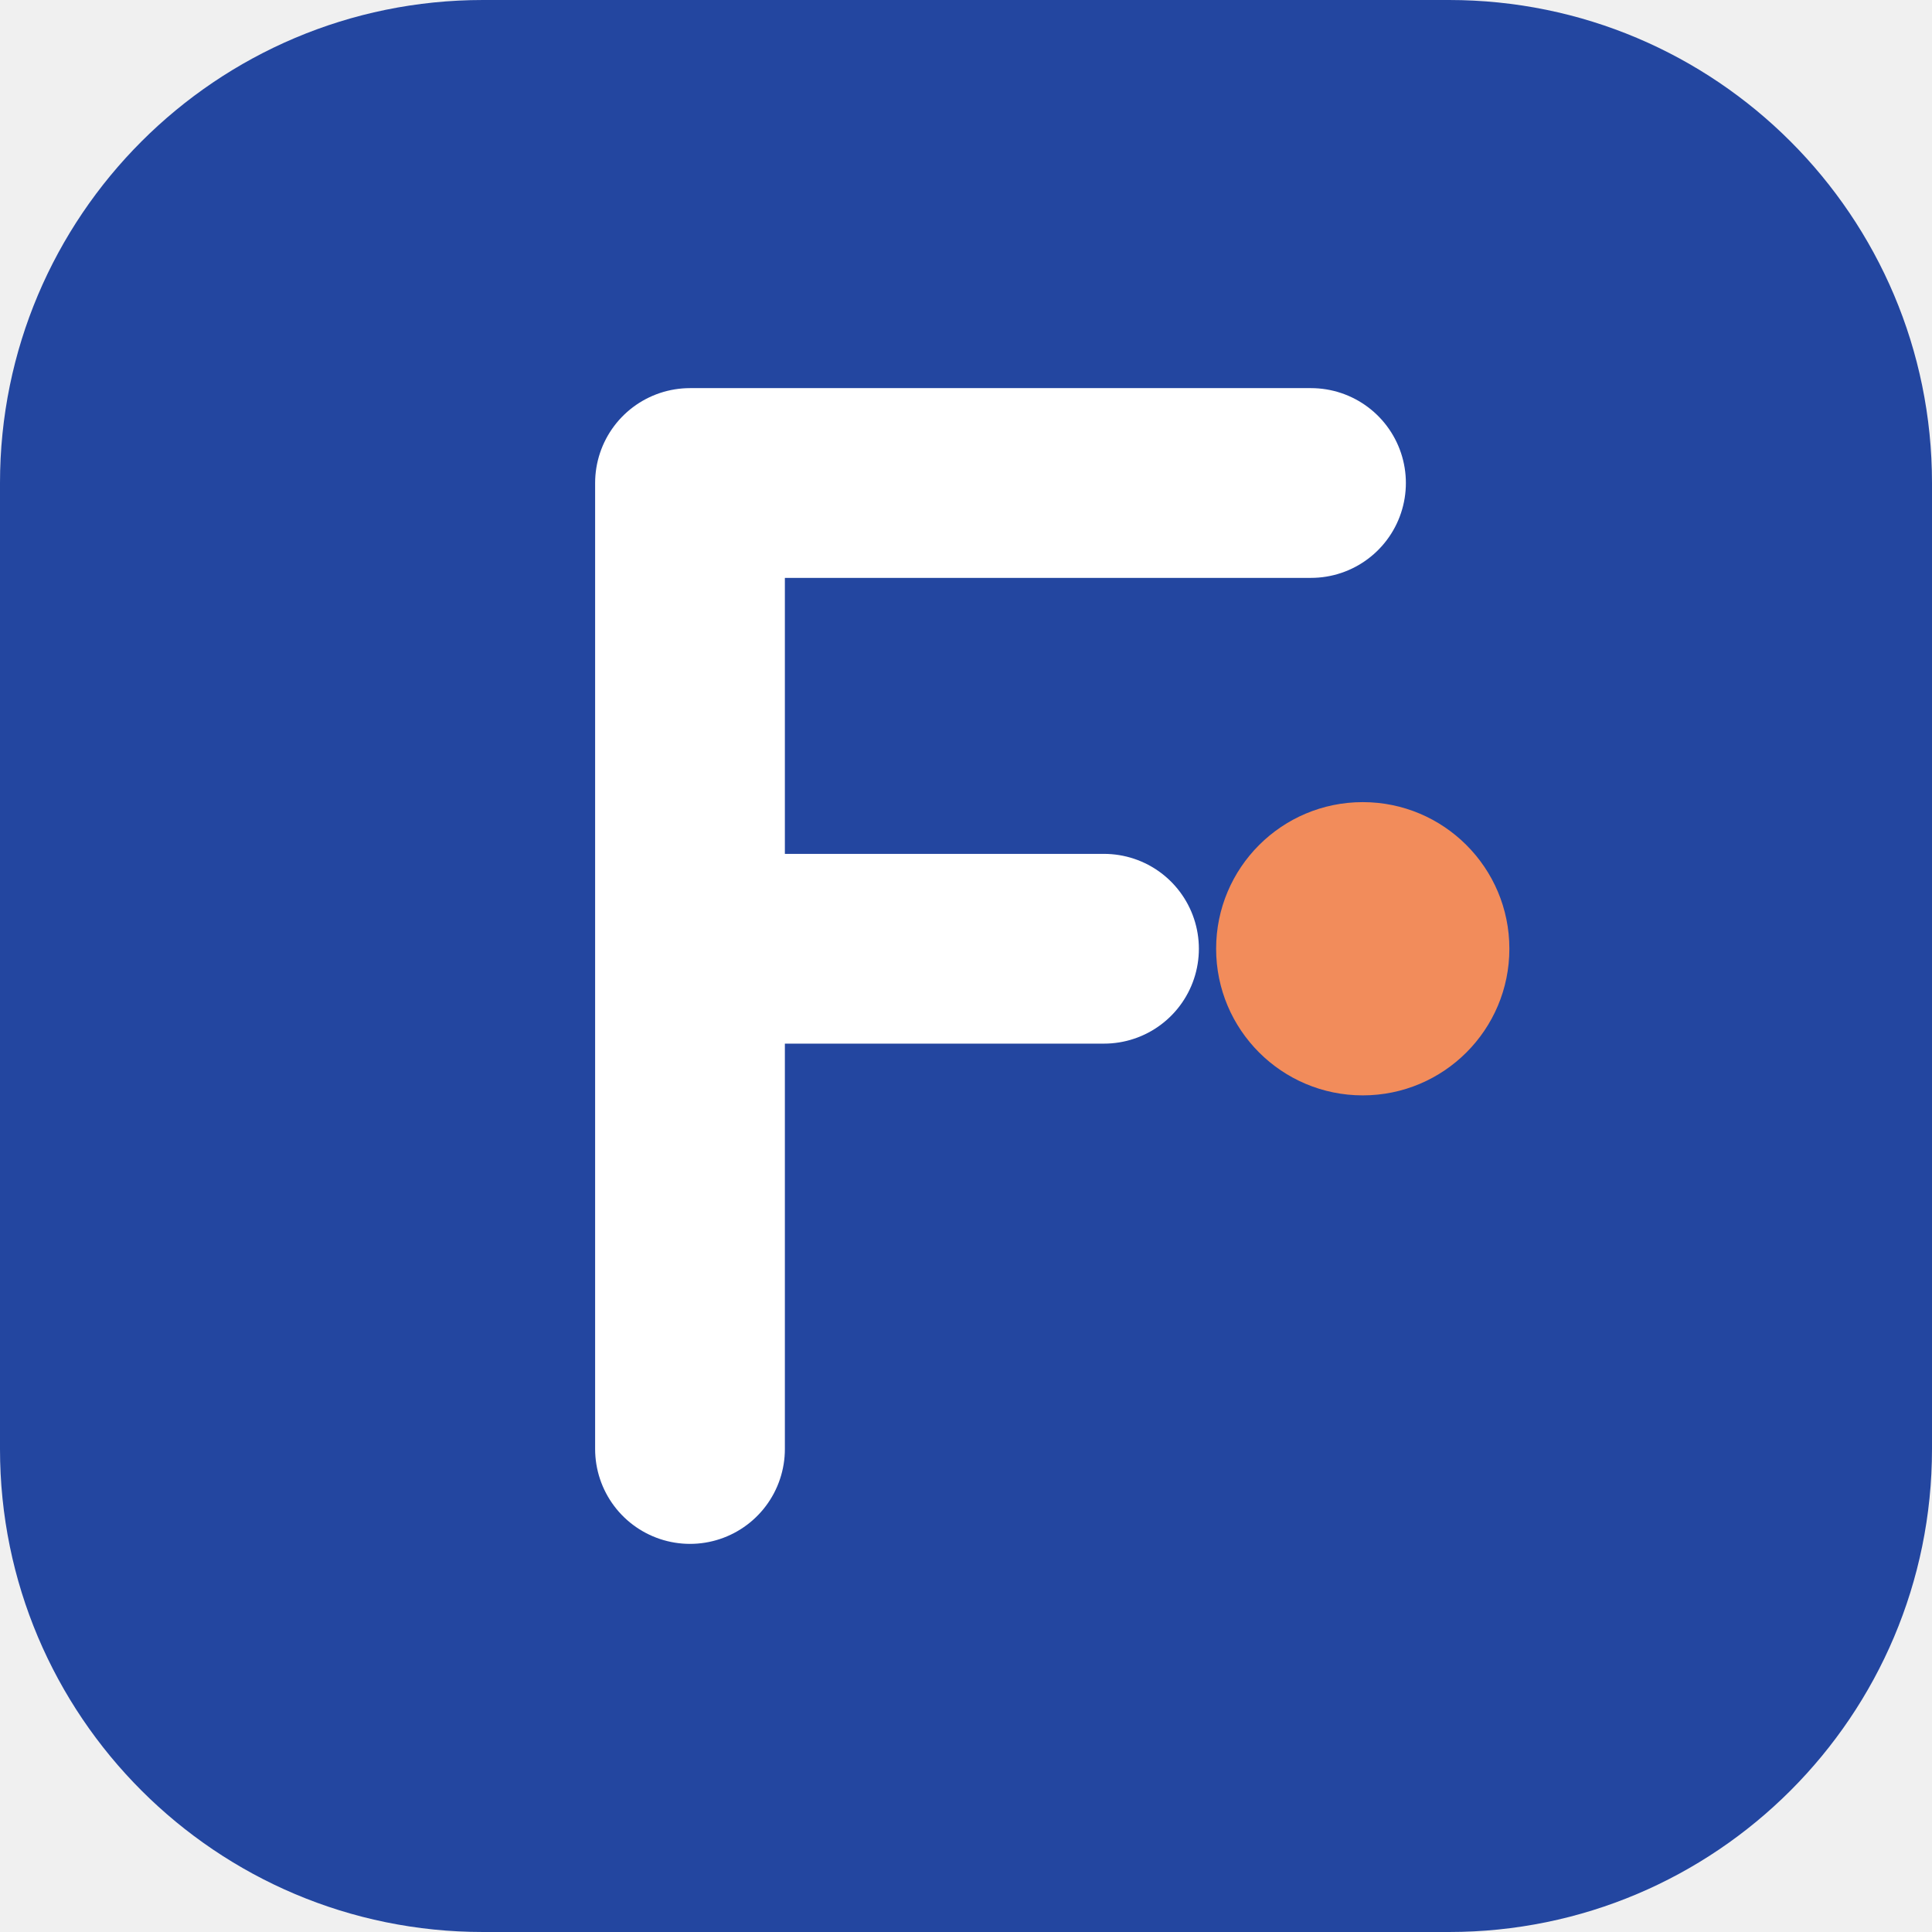
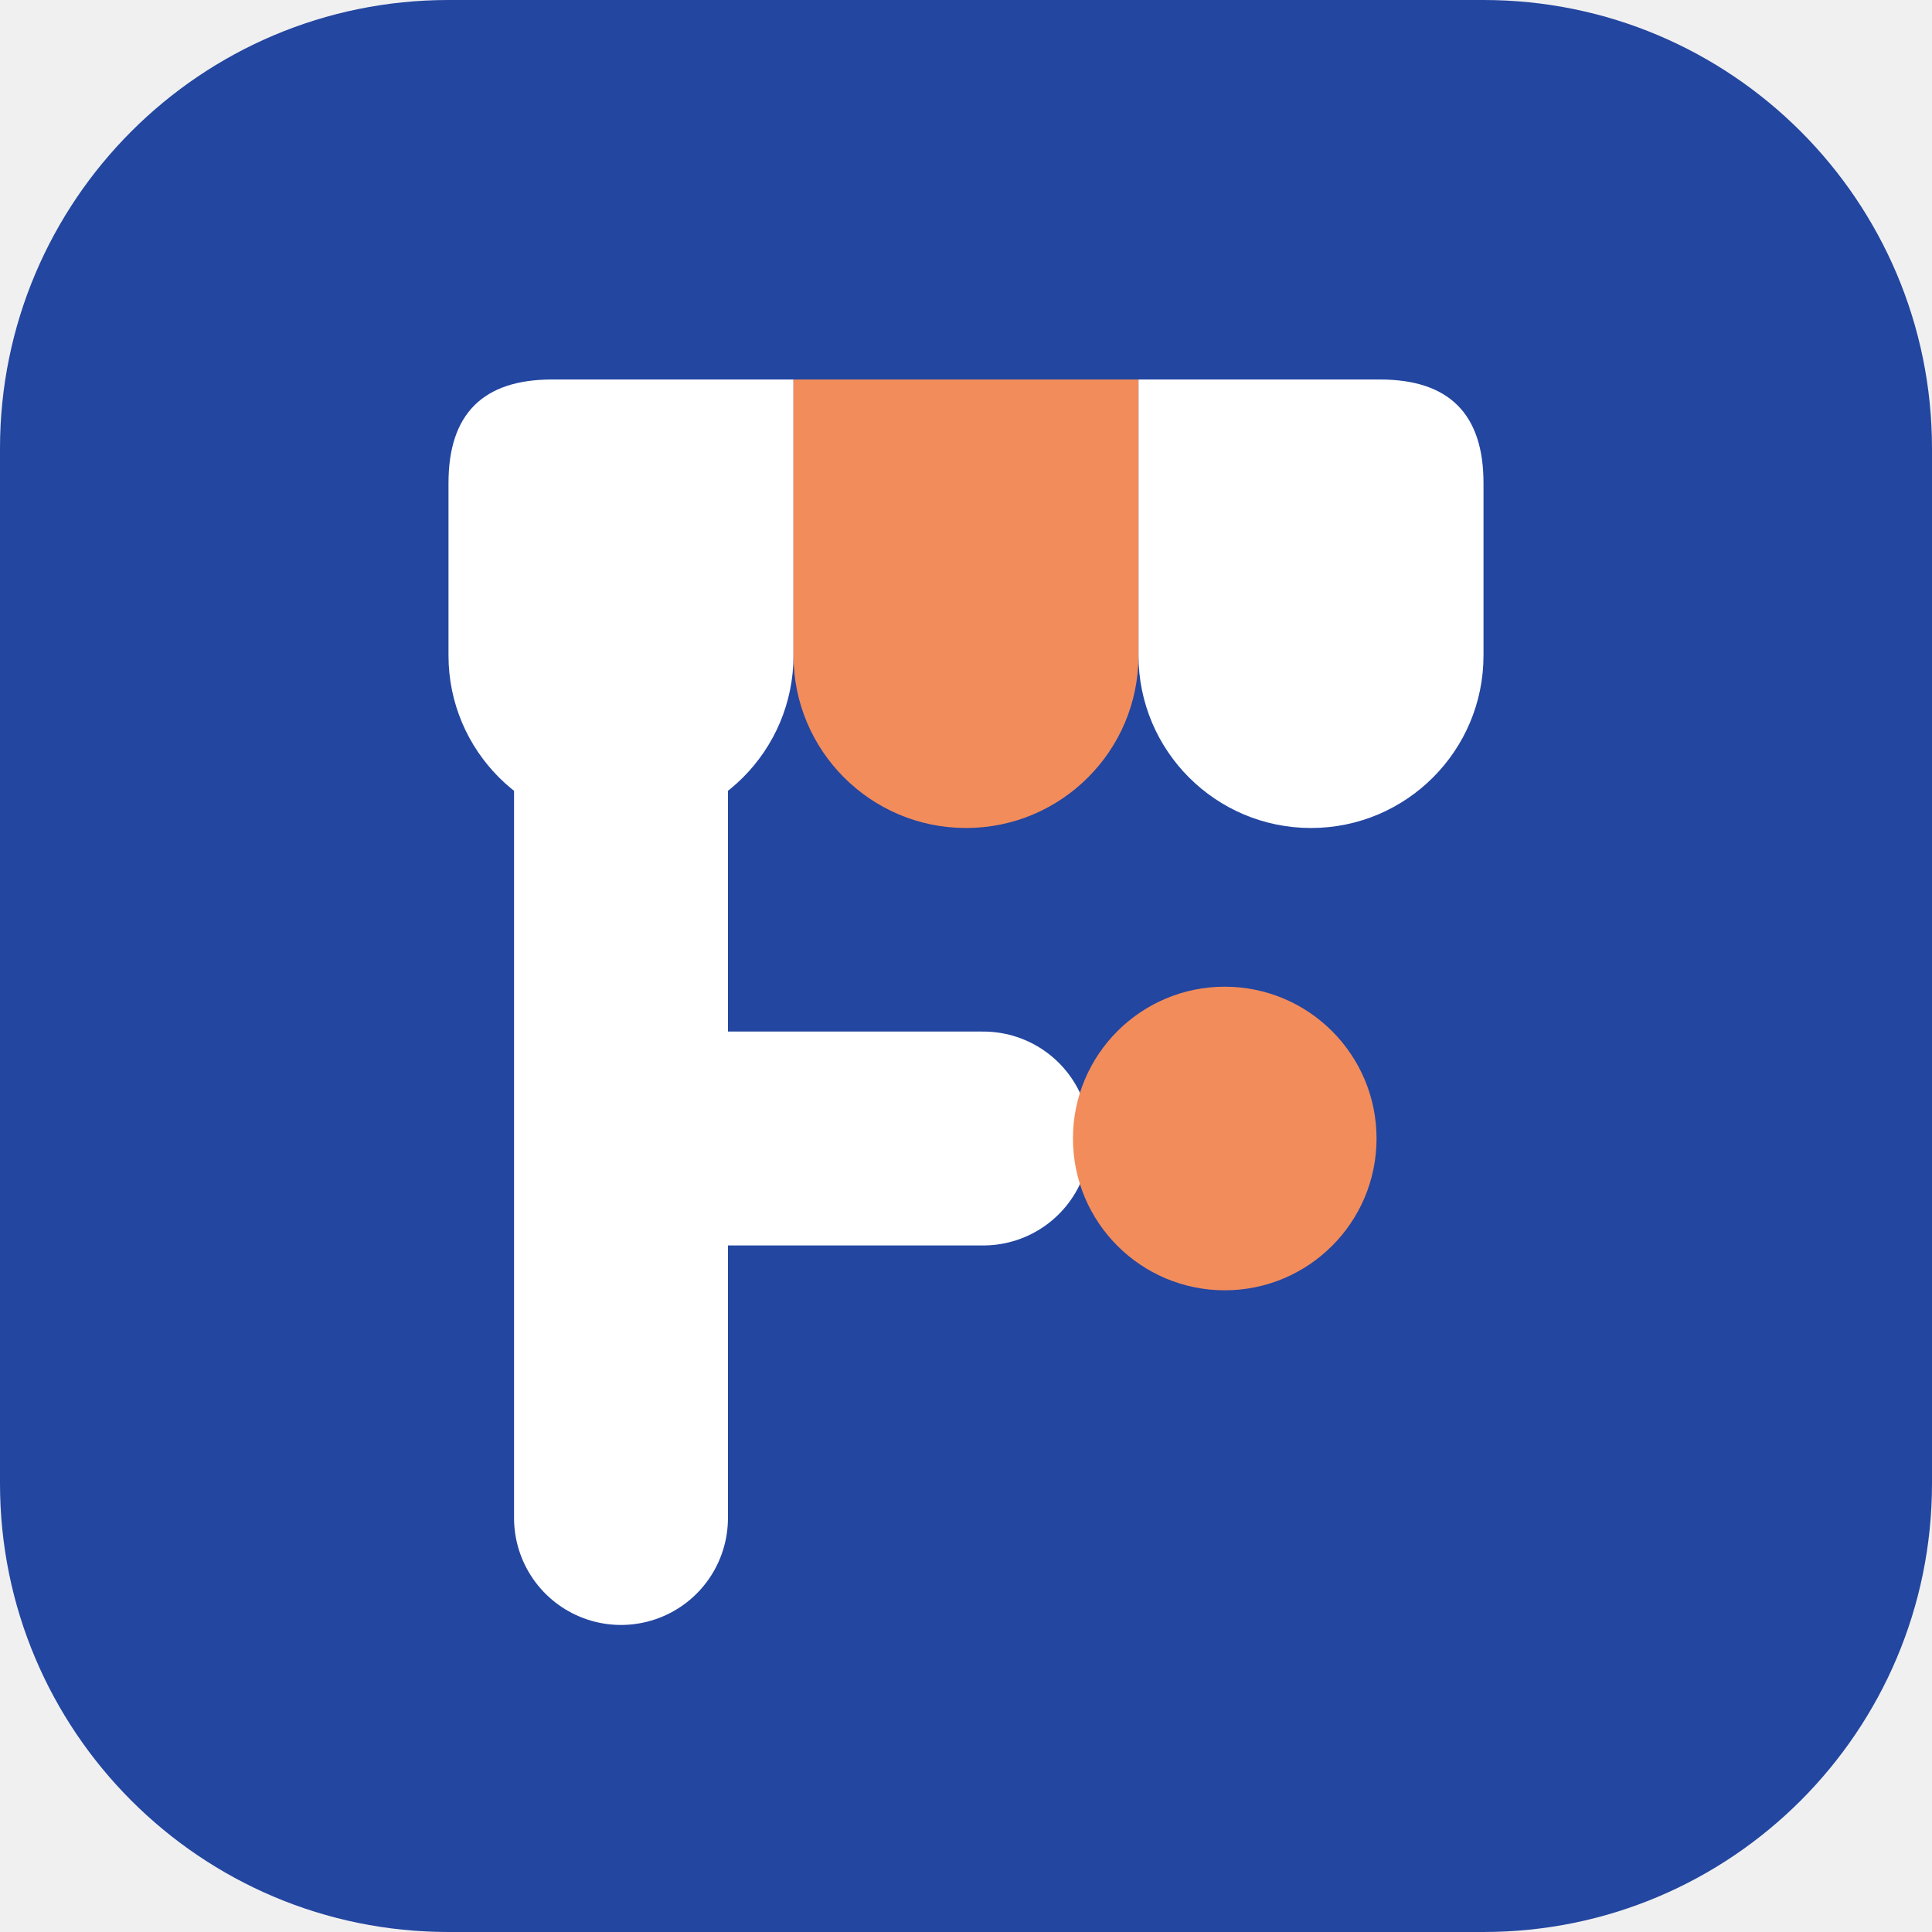
<svg xmlns="http://www.w3.org/2000/svg" viewBox="0 0 56 56">
-   <rect width="56" height="56" rx="14" fill="#2346A0" />
-   <path d="M20 14V42M20 14H38M20 27.5H32" stroke="#FFFFFF" stroke-width="5.5" stroke-linecap="round" stroke-linejoin="round" fill="none" />
-   <circle cx="39.5" cy="27.5" r="4.25" fill="#F28C5B" />
+   <rect width="56" height="56" rx="13" fill="#2346A0" />
+   <path d="M13 14Q13 11 16 11H23V19A5 5 0 0 1 13 19Z" fill="#FFFFFF" />
+   <path d="M23 11H33V19A5 5 0 0 1 23 19Z" fill="#F28C5B" />
+   <path d="M33 11H40Q43 11 43 14V19A5 5 0 0 1 33 19Z" fill="#FFFFFF" />
+   <path d="M18 22V44M18 33H28.5" stroke="#FFFFFF" stroke-width="6.2" stroke-linecap="round" fill="none" />
+   <circle cx="35.5" cy="33" r="4.4" fill="#F28C5B" />
</svg>
